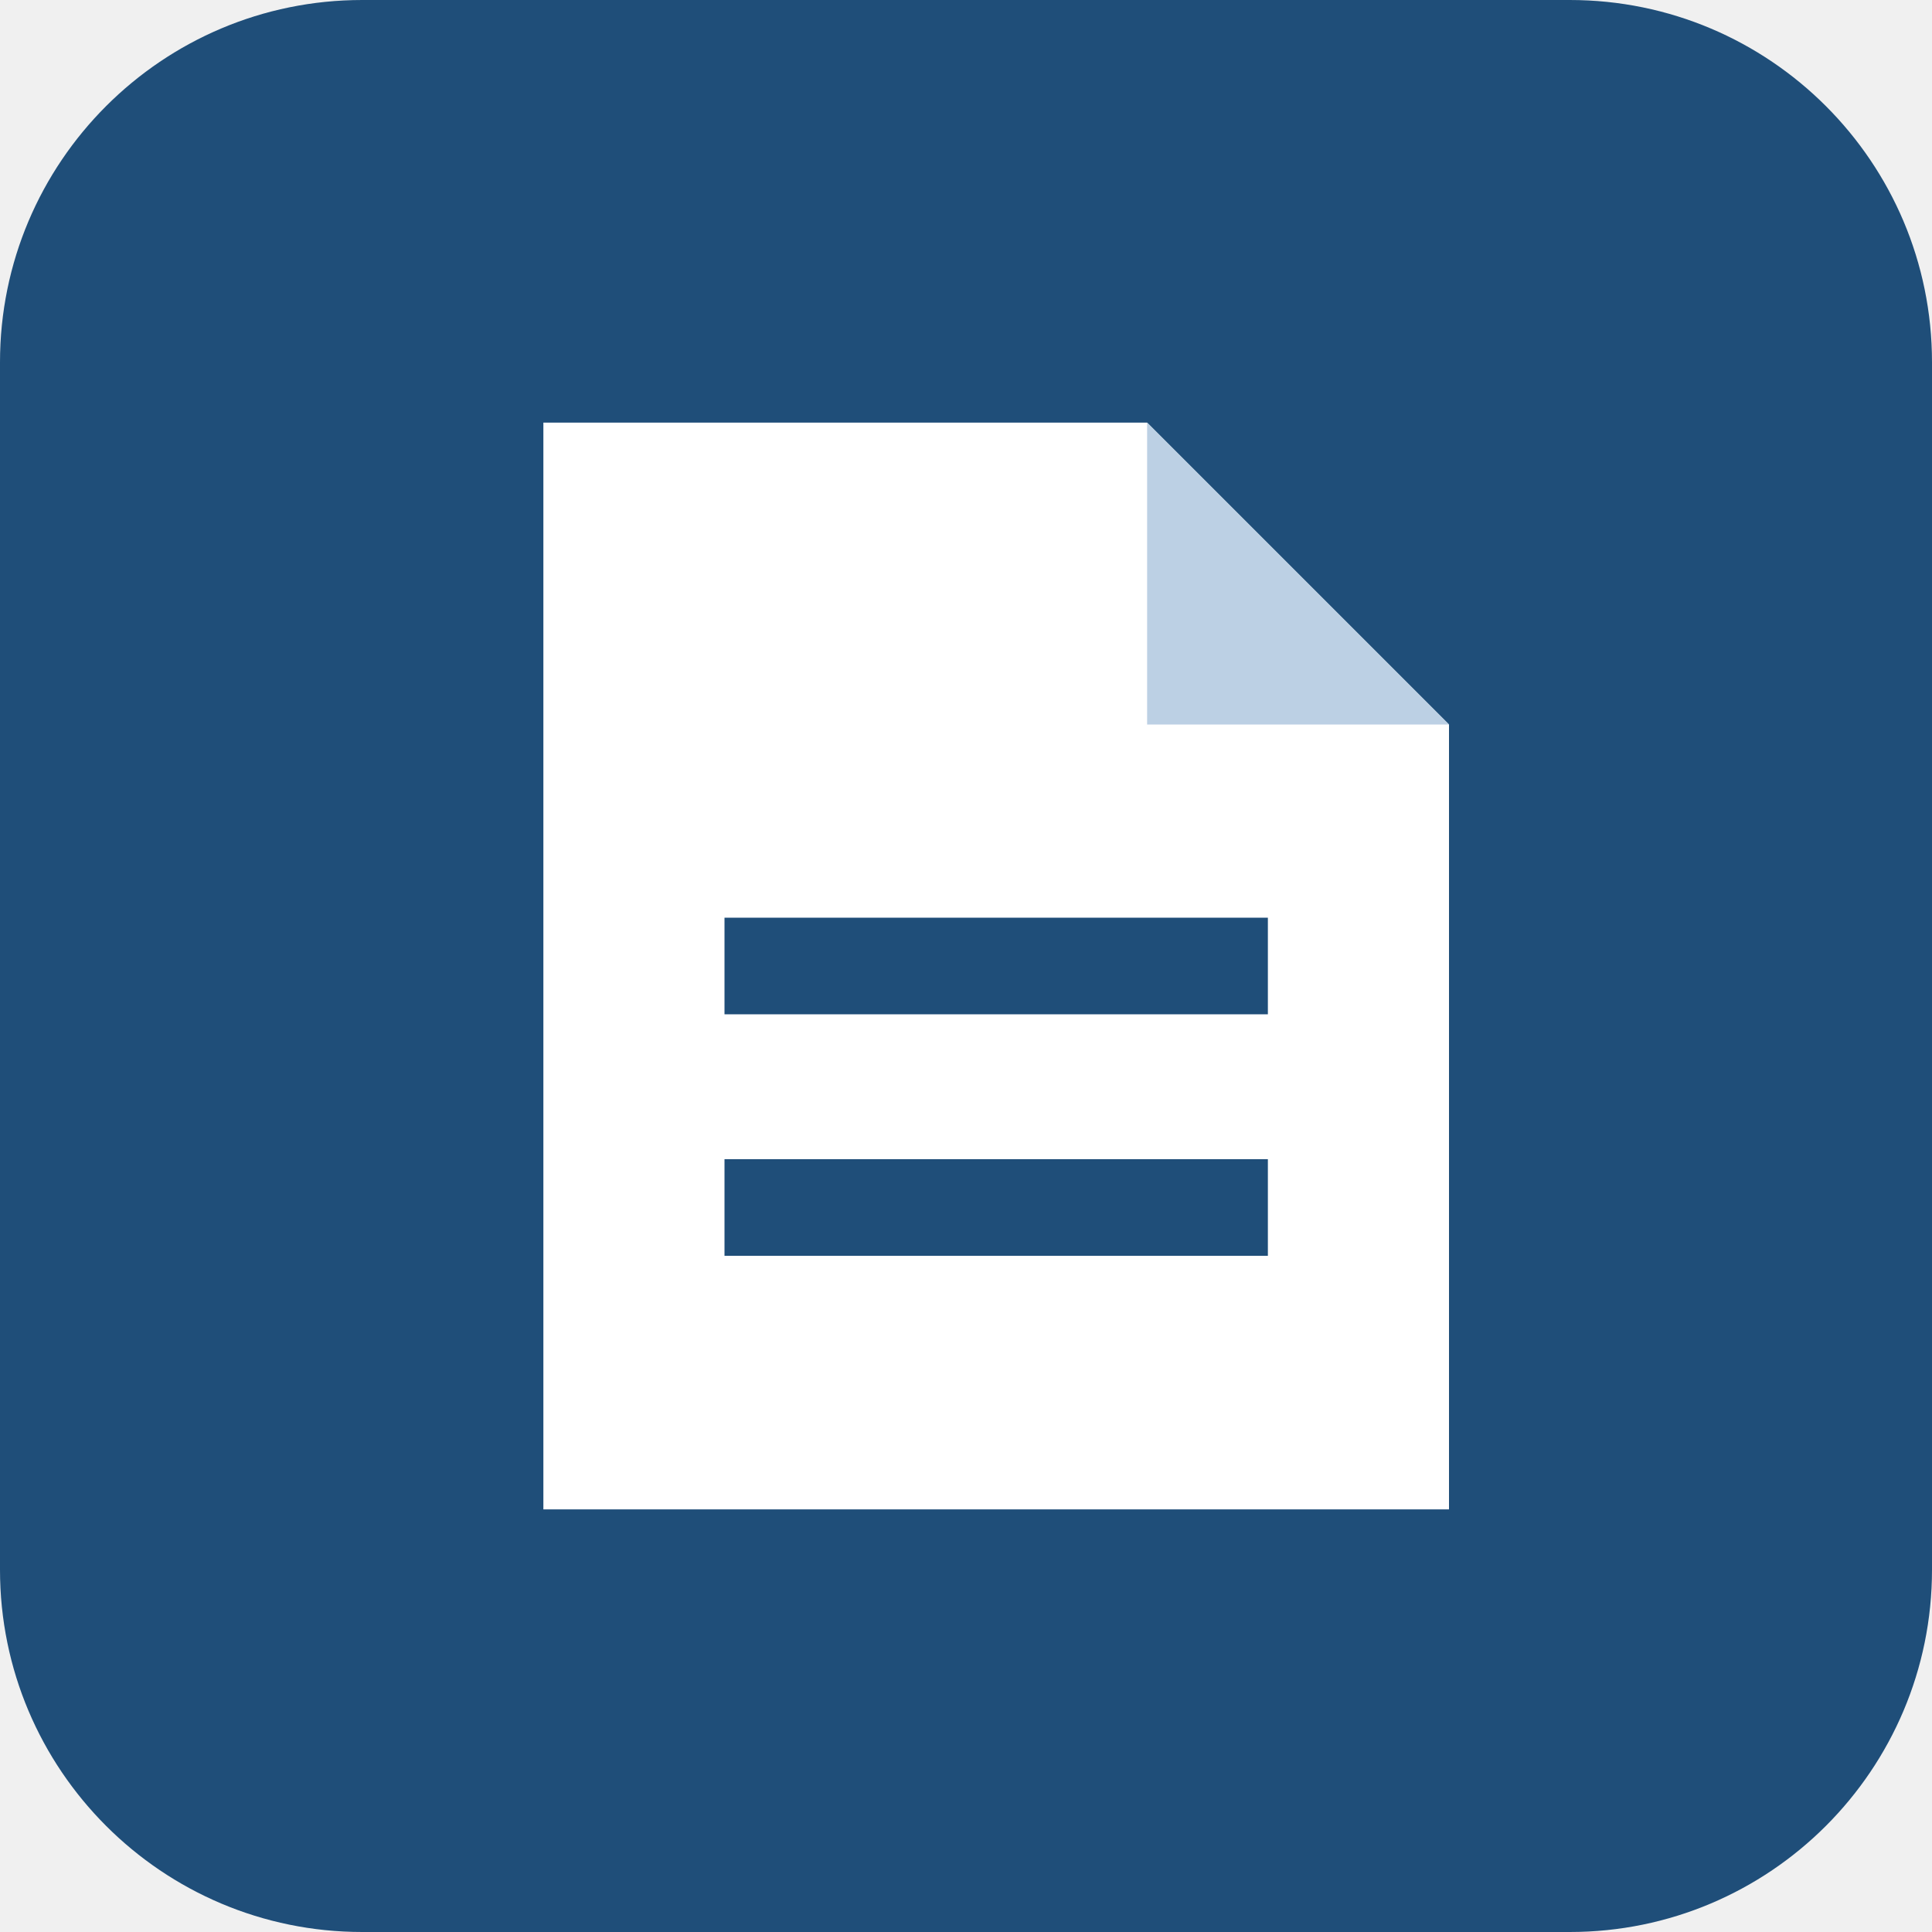
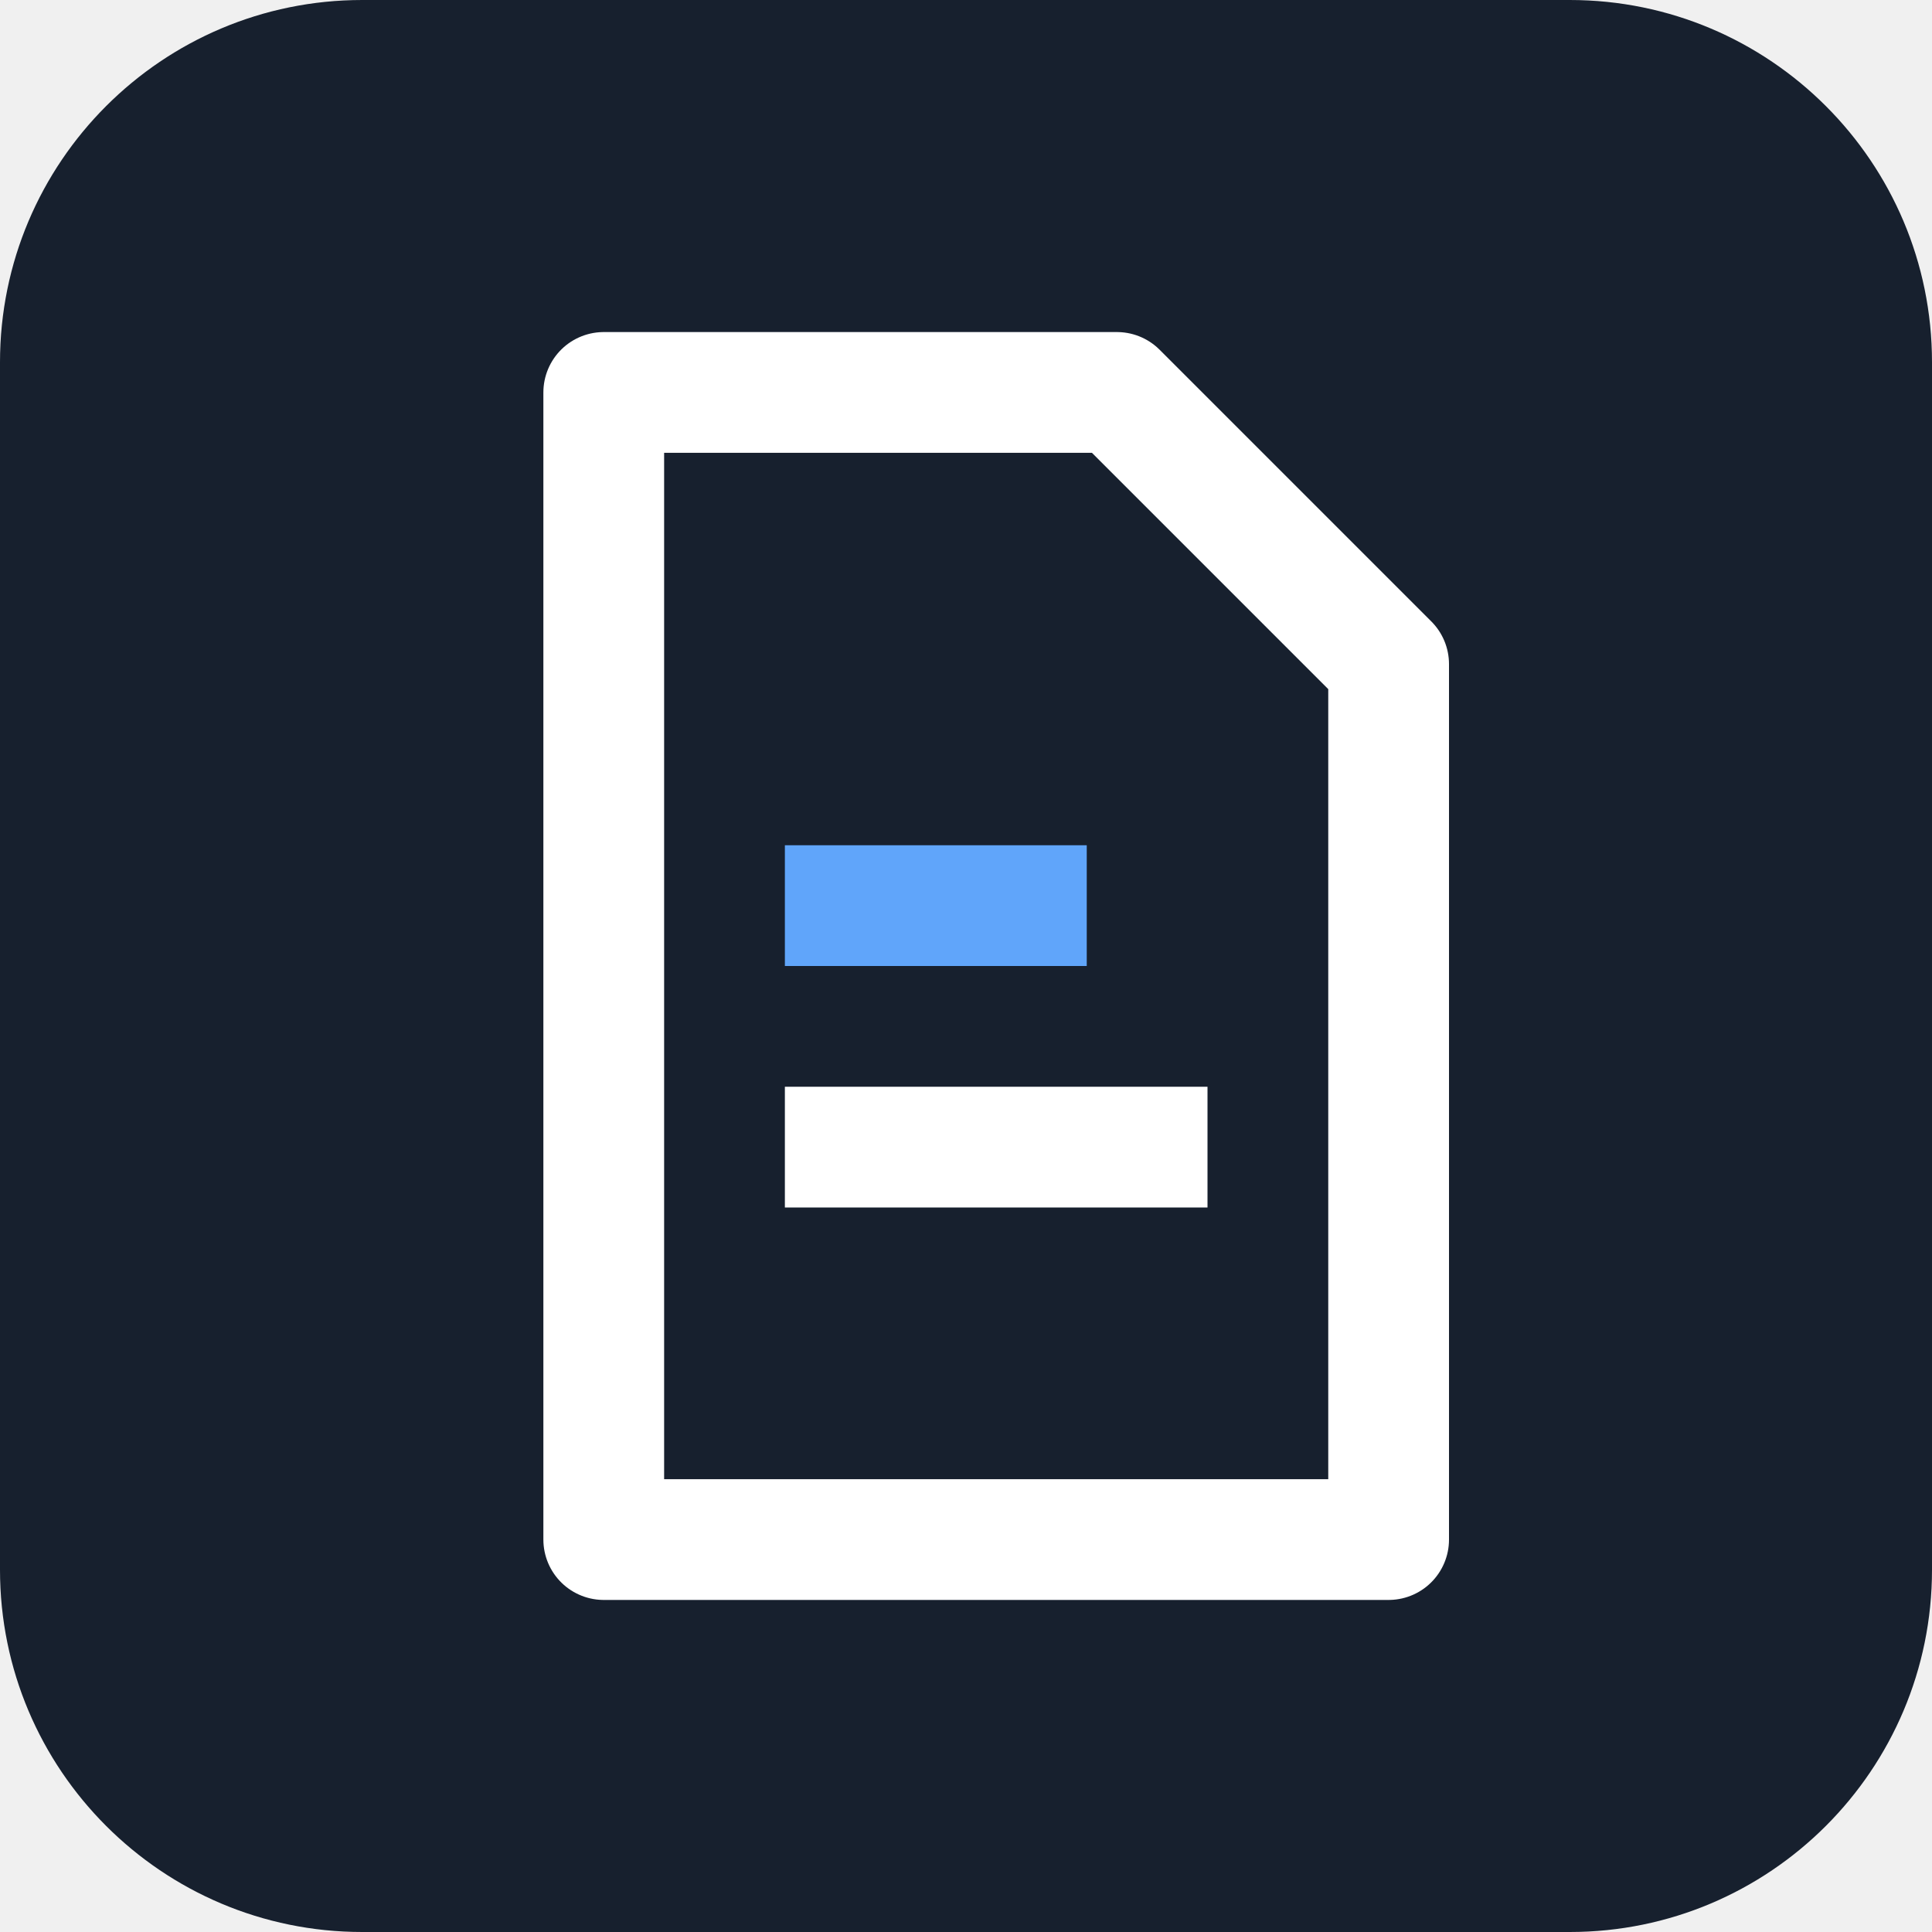
<svg xmlns="http://www.w3.org/2000/svg" viewBox="0 0 32 32">
-   <rect width="32" height="32" rx="6" fill="#1f4e79" />
-   <path d="M9 7h10l5 5v13H9z" fill="#fff" />
-   <path d="M19 7v5h5" fill="#bcd0e4" />
-   <path d="M12 16h9M12 20h9" stroke="#1f4e79" stroke-width="1.6" />
+   <rect width="32" height="32" rx="6" fill="#17202e" />
+   <path d="M10 6.5h8.5l4.5 4.5v14.5H10z" fill="none" stroke="#fff" stroke-width="2" stroke-linejoin="round" />
+   <rect x="13" y="14" width="5" height="2" fill="#60a5fa" />
+   <rect x="13" y="18" width="7" height="2" fill="#fff" />
</svg>
